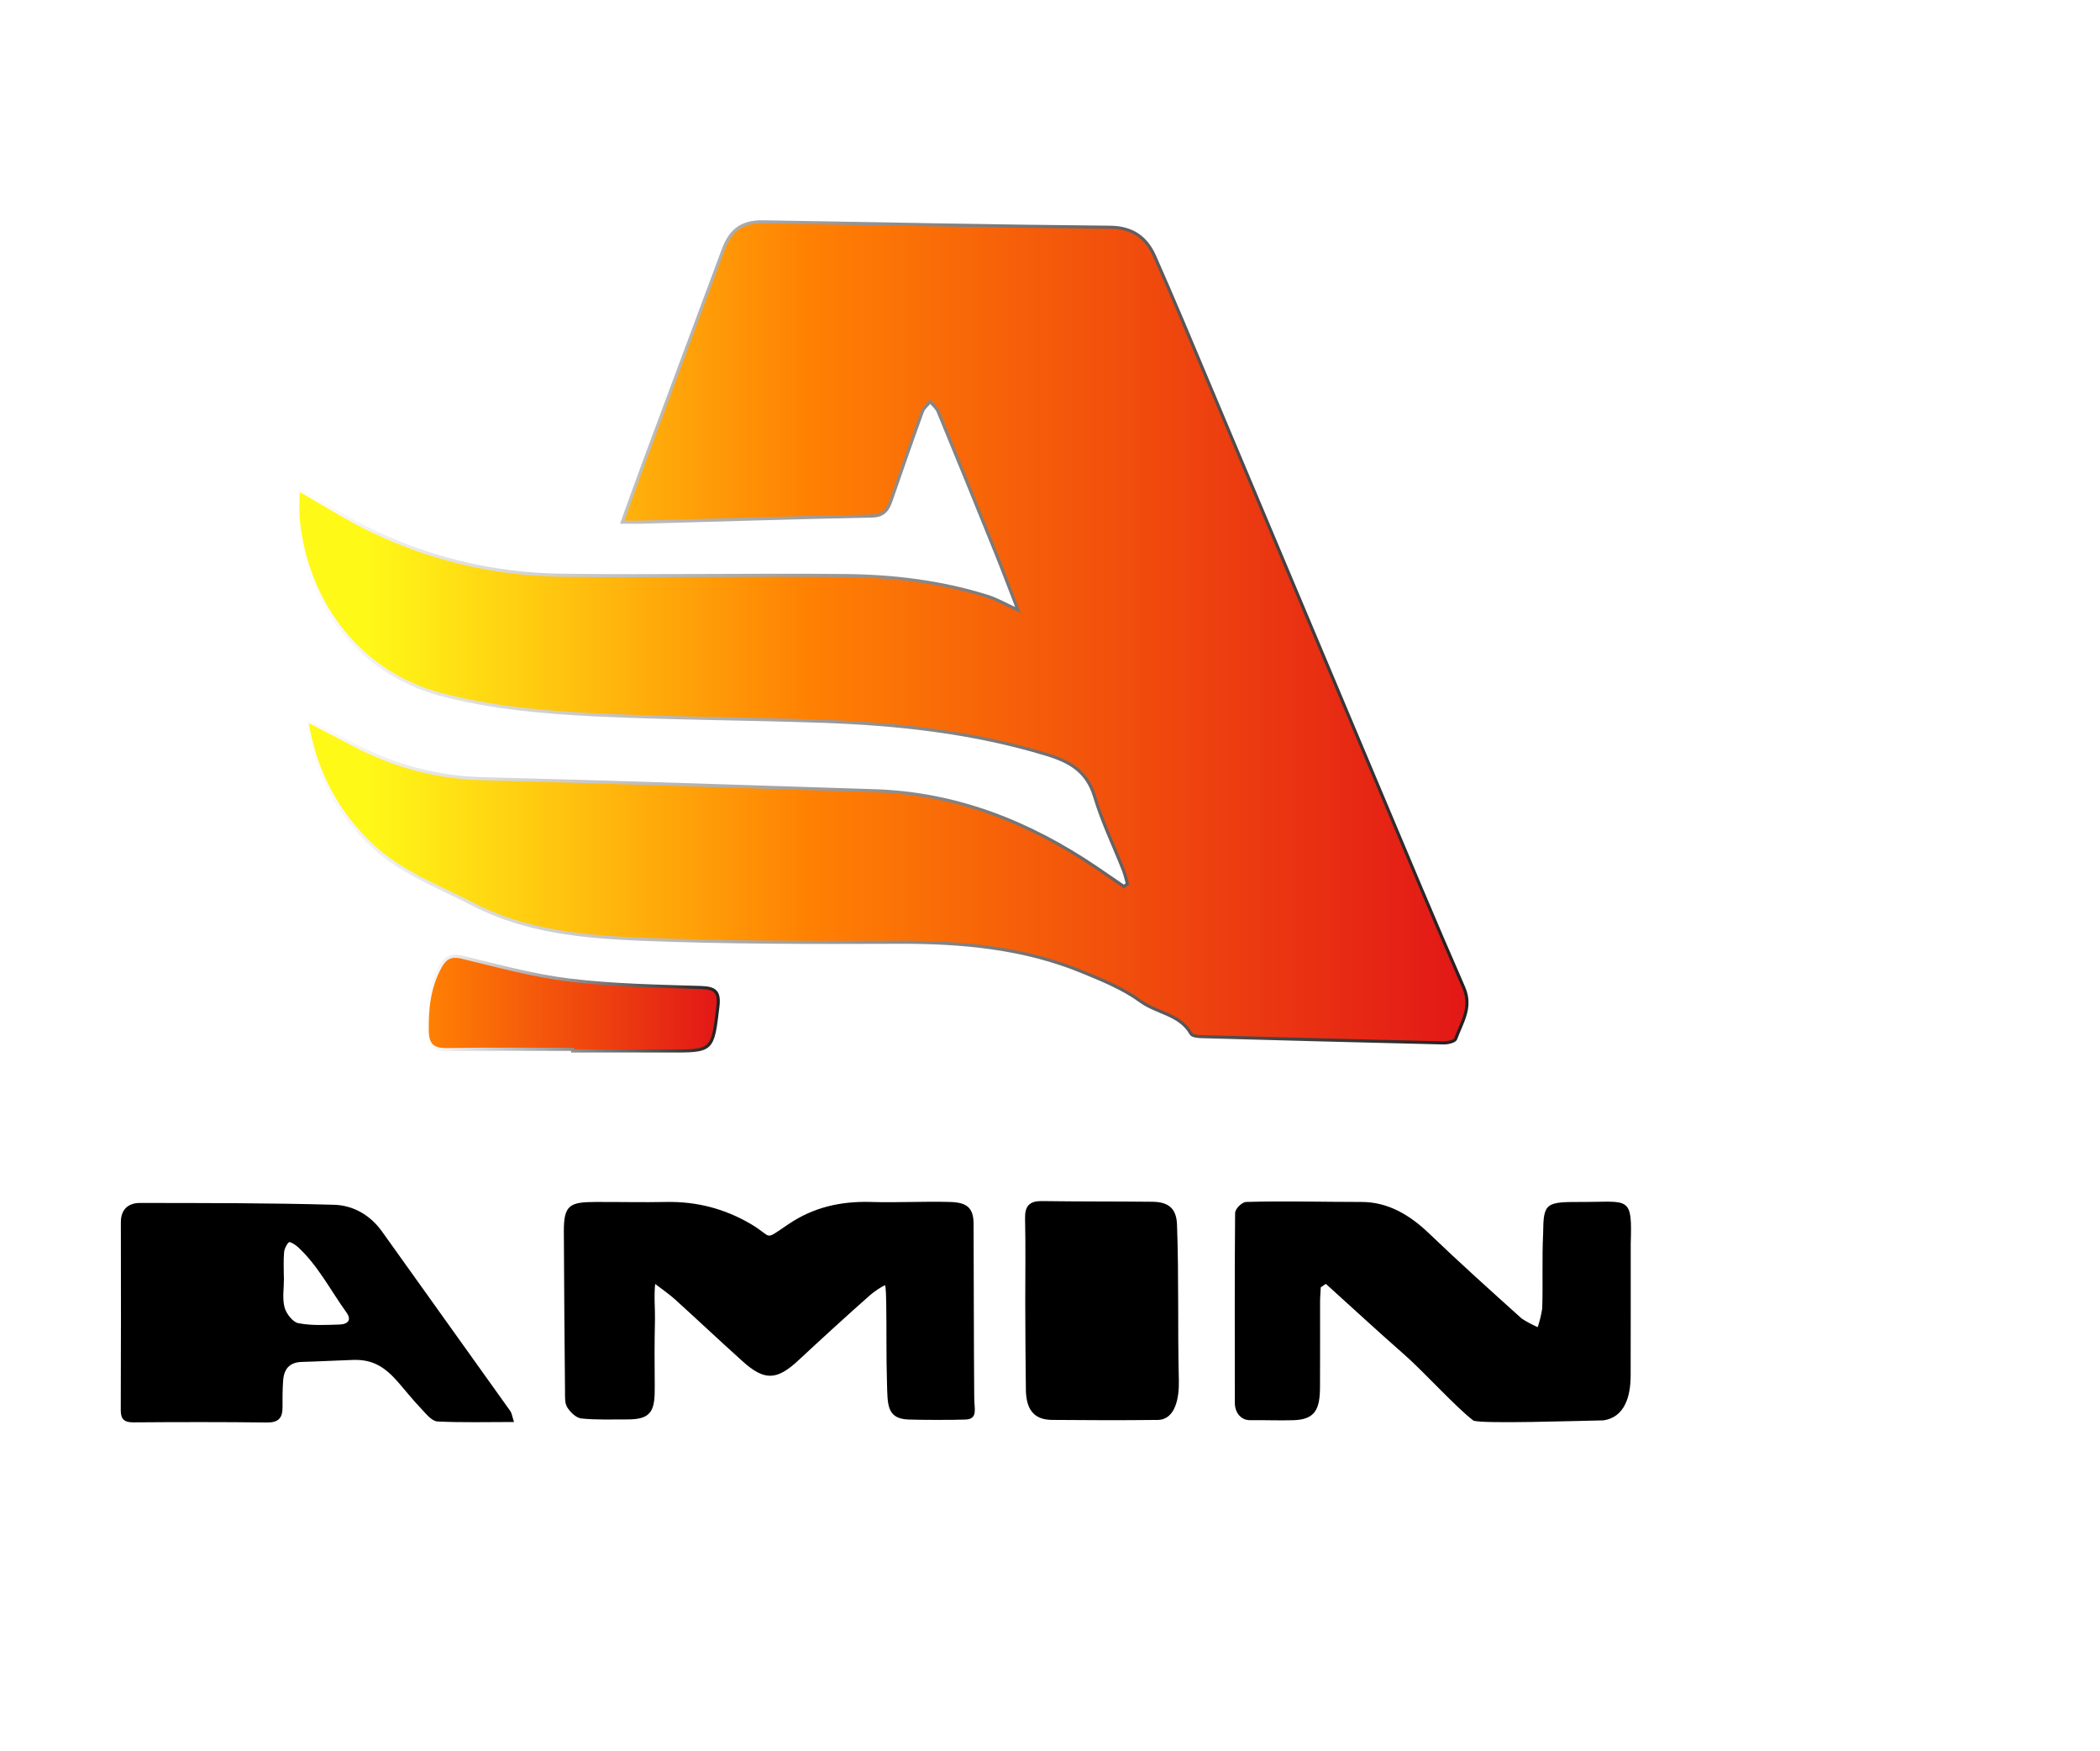
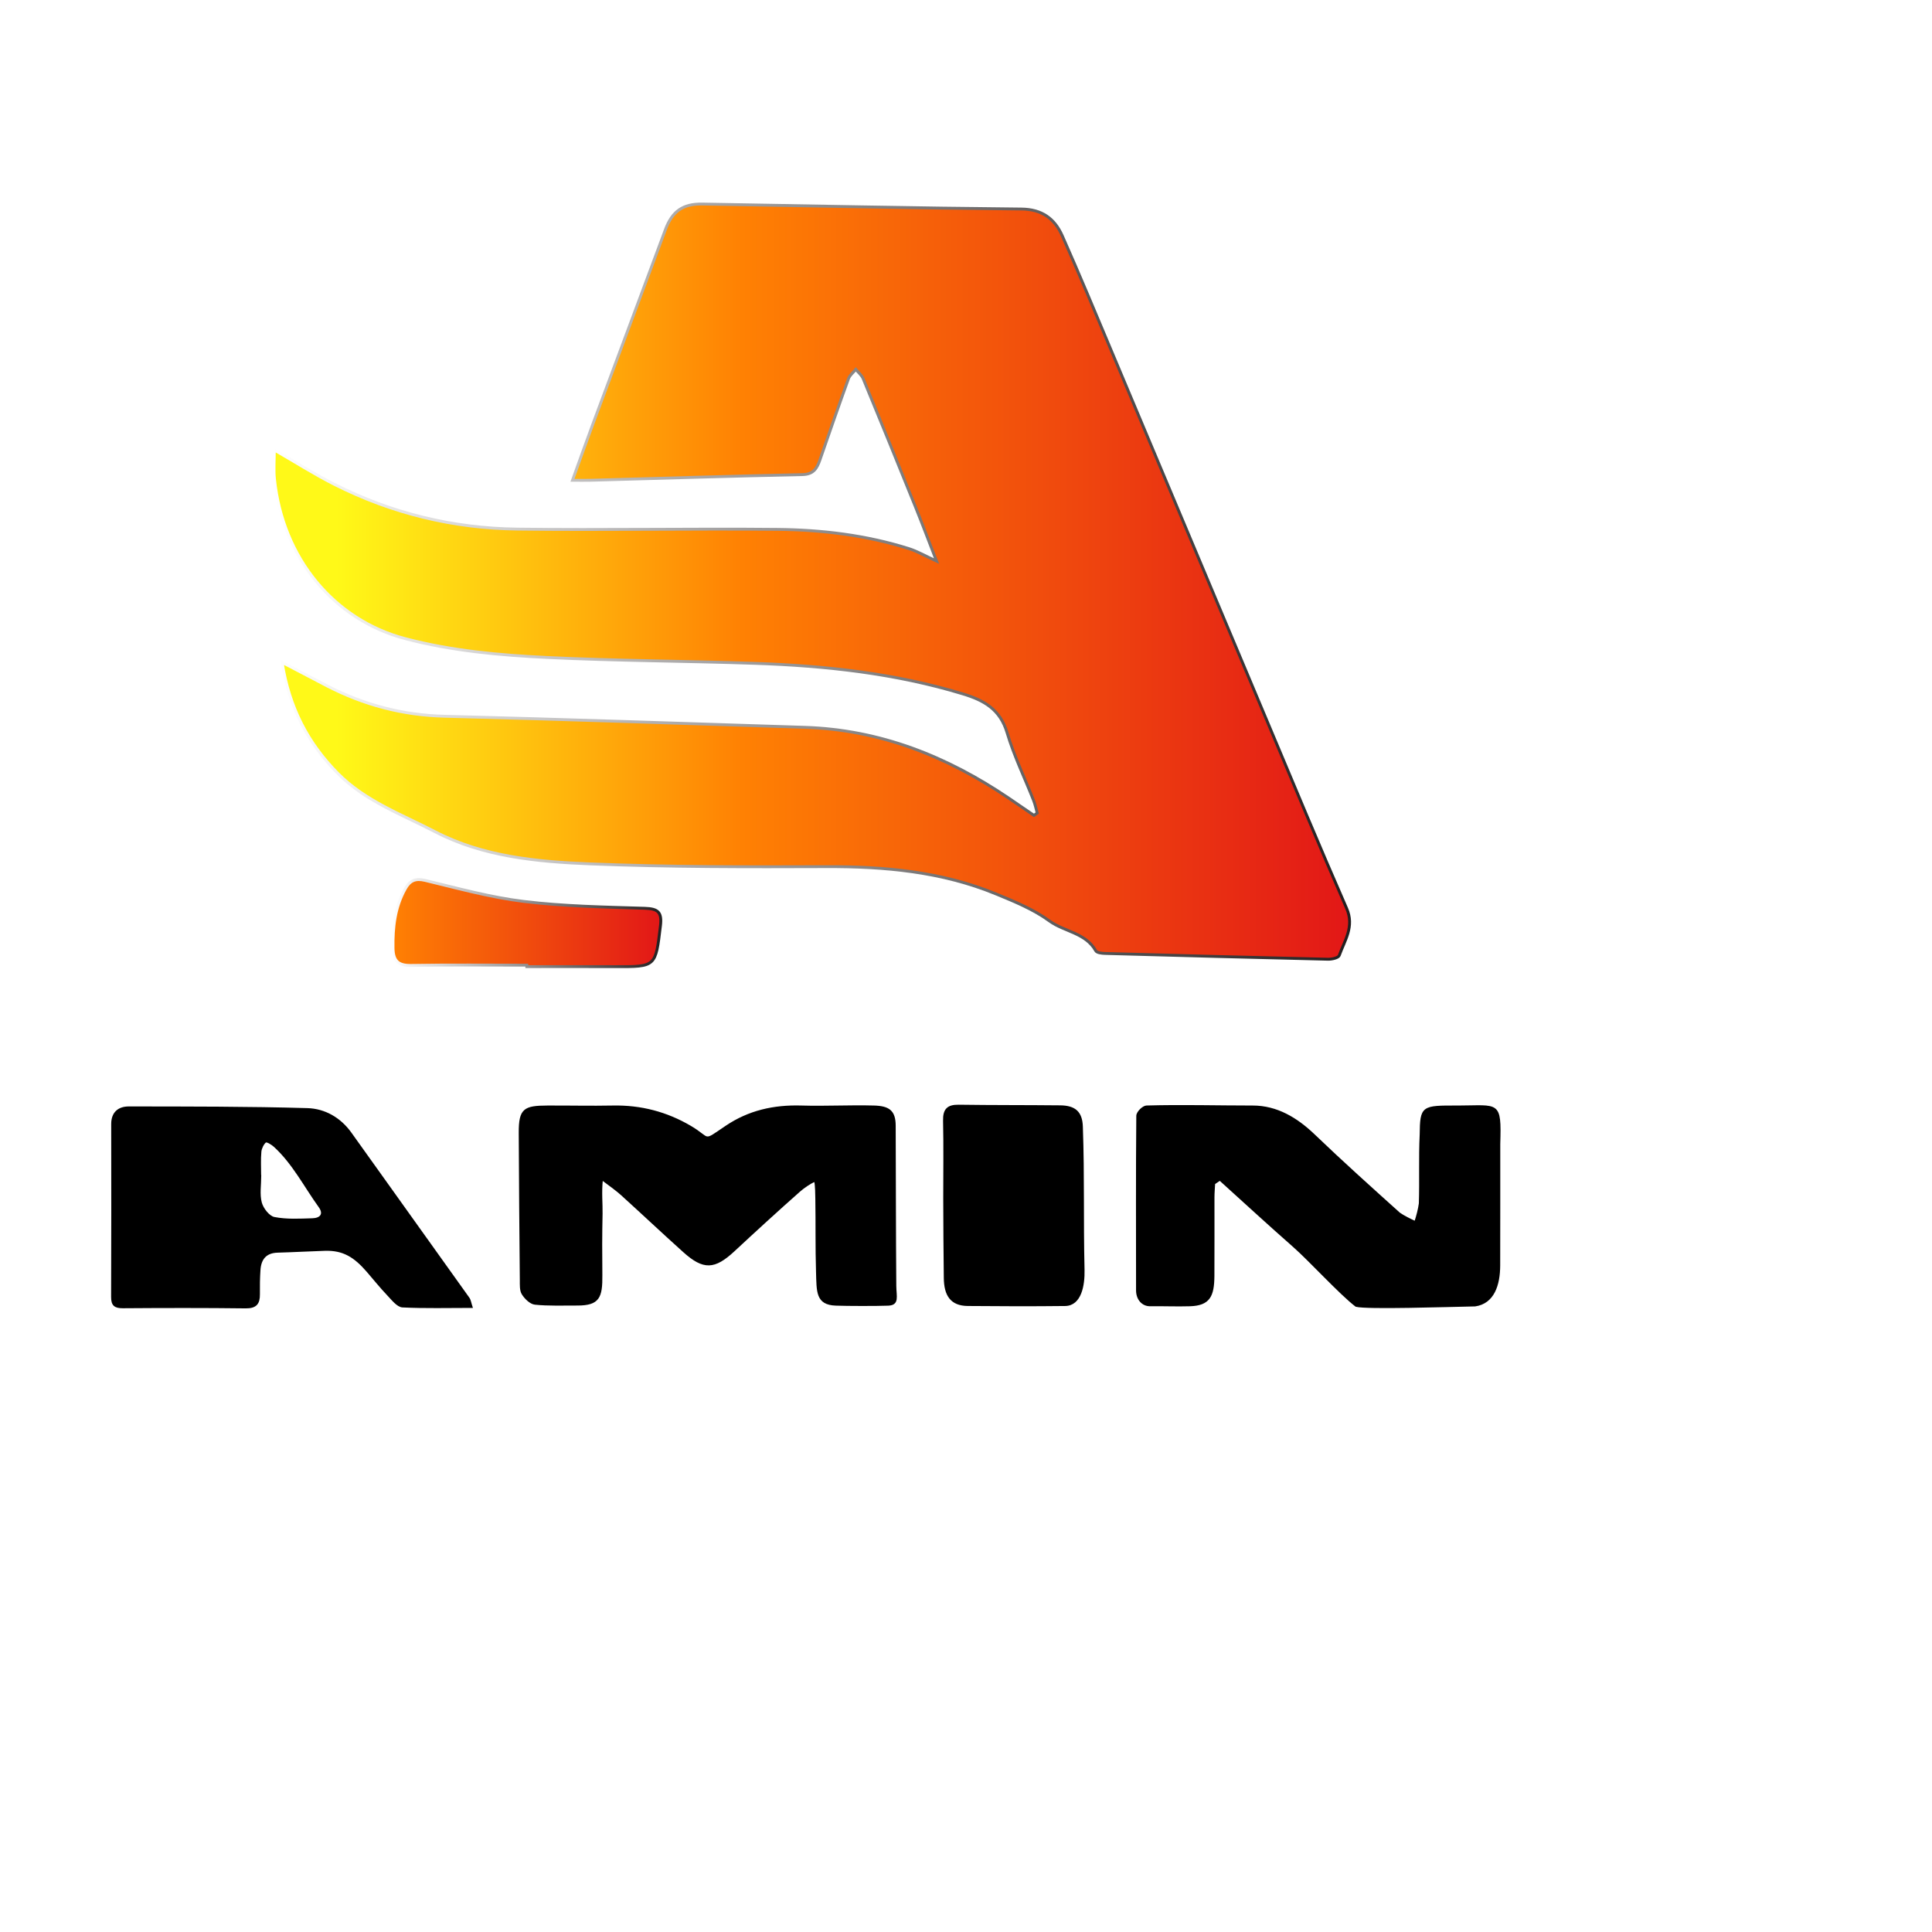
- <svg xmlns="http://www.w3.org/2000/svg" version="1.1" id="svg2" width="100%" height="100%" viewBox="0 0 900 750">
+ <svg xmlns="http://www.w3.org/2000/svg" version="1.1" id="svg2" width="110%" height="110%" viewBox="0 0 900 900">
  <defs id="defs6">
    <clipPath clipPathUnits="userSpaceOnUse" id="clipPath18">
      <path d="M 0,549 H 561 V 0 H 0 Z" id="path16" />
    </clipPath>
    <linearGradient x1="0" y1="0" x2="1" y2="0" gradientUnits="userSpaceOnUse" gradientTransform="matrix(375.7939,0,0,-375.7939,95.73047,345.7891)" spreadMethod="pad" id="linearGradient72">
      <stop style="stop-opacity:1;stop-color:#fff918" offset="0" id="stop64" />
      <stop style="stop-opacity:1;stop-color:#fff918" offset="0.059" id="stop66" />
      <stop style="stop-opacity:1;stop-color:#ff8103" offset="0.435" id="stop68" />
      <stop style="stop-opacity:1;stop-color:#e21717" offset="1" id="stop70" />
    </linearGradient>
    <clipPath clipPathUnits="userSpaceOnUse" id="clipPath82">
      <path d="M 0,549 H 561 V 0 H 0 Z" id="path80" />
    </clipPath>
    <linearGradient x1="0" y1="0" x2="1" y2="0" gradientUnits="userSpaceOnUse" gradientTransform="matrix(376.794,0,0,376.794,-0.6152,594.9952)" spreadMethod="pad" id="linearGradient90">
      <stop style="stop-opacity:1;stop-color:#ffffff" offset="0" id="stop86" />
      <stop style="stop-opacity:1;stop-color:#231f20" offset="1" id="stop88" />
    </linearGradient>
    <linearGradient x1="0" y1="0" x2="1" y2="0" gradientUnits="userSpaceOnUse" gradientTransform="matrix(93.56299,0,0,-93.56299,137.3066,226.4854)" spreadMethod="pad" id="linearGradient110">
      <stop style="stop-opacity:1;stop-color:#ff8103" offset="0" id="stop106" />
      <stop style="stop-opacity:1;stop-color:#e21717" offset="1" id="stop108" />
    </linearGradient>
    <clipPath clipPathUnits="userSpaceOnUse" id="clipPath120">
      <path d="M 0,549 H 561 V 0 H 0 Z" id="path118" />
    </clipPath>
    <linearGradient x1="0" y1="0" x2="1" y2="0" gradientUnits="userSpaceOnUse" gradientTransform="matrix(94.563,0,0,94.563,-47.2506,534.307)" spreadMethod="pad" id="linearGradient128">
      <stop style="stop-opacity:1;stop-color:#ffffff" offset="0" id="stop124" />
      <stop style="stop-opacity:1;stop-color:#231f20" offset="1" id="stop126" />
    </linearGradient>
  </defs>
  <g id="g10" transform="matrix(1.333333,0,0,-1.333333,0,732)">
    <g id="g12">
      <g id="g14" clip-path="url(#clipPath18)">
        <g id="g20" transform="translate(210.375,136.875)">
          <path d="m 0,0 c -0.479,-4.448 -0.025,-8.677 -0.099,-11.893 -0.164,-7.158 -0.153,-14.322 -0.075,-21.481 0.084,-7.711 -0.932,-10.387 -8.451,-10.378 -4.498,0.005 -10.42,-0.189 -14.866,0.303 -1.594,0.177 -3.386,1.952 -4.343,3.469 -0.798,1.265 -0.661,3.216 -0.677,4.867 -0.162,17.154 -0.31,34.309 -0.377,51.465 -0.032,8.332 1.702,9.239 9.826,9.273 7.657,0.032 15.157,-0.152 22.812,0 9.837,0.196 18.79,-2.192 27.072,-7.04 7.375,-4.317 3.976,-5.709 12.507,0.029 7.912,5.322 16.592,7.299 26.296,7.011 8.485,-0.252 16.847,0.233 25.333,0 5.214,-0.144 7.328,-1.643 7.353,-6.768 0.086,-18.656 0.058,-37.313 0.211,-55.968 0.032,-3.743 1.167,-6.535 -2.568,-6.683 -4.15,-0.164 -14.172,-0.144 -18.333,0.008 -6.797,0.25 -6.43,4.651 -6.645,11.503 -0.269,8.487 -0.097,16.988 -0.241,25.481 -0.026,1.542 -0.049,4.749 -0.401,6.285 C 72.739,-1.094 70.182,-2.942 69,-3.987 61.271,-10.819 53.662,-17.787 46.108,-24.813 39.244,-31.199 35.448,-31.401 28.496,-25.151 21.192,-18.584 14.039,-11.849 6.764,-5.247 5.364,-3.977 2.686,-1.96 0,0" style="fill:#000000;fill-opacity:1;fill-rule:evenodd;stroke:none" id="path22" />
        </g>
        <g id="g24" transform="translate(210.375,136.875)">
          <path d="m 0,0 c -0.479,-4.448 -0.025,-8.677 -0.099,-11.893 -0.164,-7.158 -0.153,-14.322 -0.075,-21.481 0.084,-7.711 -0.932,-10.387 -8.451,-10.378 -4.498,0.005 -10.42,-0.189 -14.866,0.303 -1.594,0.177 -3.386,1.952 -4.343,3.469 -0.798,1.265 -0.661,3.216 -0.677,4.867 -0.162,17.154 -0.31,34.309 -0.377,51.465 -0.032,8.332 1.702,9.239 9.826,9.273 7.657,0.032 15.157,-0.152 22.812,0 9.837,0.196 18.79,-2.192 27.072,-7.04 7.375,-4.317 3.976,-5.709 12.507,0.029 7.912,5.322 16.592,7.299 26.296,7.011 8.485,-0.252 16.847,0.233 25.333,0 5.214,-0.144 7.328,-1.643 7.353,-6.768 0.086,-18.656 0.058,-37.313 0.211,-55.968 0.032,-3.743 1.167,-6.535 -2.568,-6.683 -4.15,-0.164 -14.172,-0.144 -18.333,0.008 -6.797,0.25 -6.43,4.651 -6.645,11.503 -0.269,8.487 -0.097,16.988 -0.241,25.481 -0.026,1.542 -0.049,4.749 -0.401,6.285 C 72.739,-1.094 70.182,-2.942 69,-3.987 61.271,-10.819 53.662,-17.787 46.108,-24.813 39.244,-31.199 35.448,-31.401 28.496,-25.151 21.192,-18.584 14.039,-11.849 6.764,-5.247 5.364,-3.977 2.686,-1.96 0,0 Z" style="fill:none;stroke:#000000;stroke-width:0.5;stroke-linecap:butt;stroke-linejoin:miter;stroke-miterlimit:10;stroke-dasharray:none;stroke-opacity:1" id="path26" />
        </g>
        <g id="g28" transform="translate(424.2939,135.4629)">
          <path d="m 0,0 c -0.082,-1.592 -0.231,-3.183 -0.235,-4.774 -0.021,-9.158 0.045,-18.316 -0.021,-27.473 -0.05,-7.002 -1.481,-10.128 -8.288,-10.344 -4.656,-0.147 -9.215,0.071 -13.875,0 -2.748,-0.042 -4.713,2.2 -4.712,5.328 0.005,20.314 -0.1,40.627 0.086,60.939 0.013,1.373 2.153,3.337 3.318,3.37 12.466,0.352 24.6,-0.009 37.121,-0.009 8.45,0 15.422,-4.228 21.511,-10.069 9.714,-9.318 19.733,-18.321 29.744,-27.32 1.497,-1.049 3.74,-2.152 5.474,-2.944 0.653,1.957 1.294,4.429 1.549,6.384 0.257,7.983 -0.1,15.99 0.289,23.963 0.12,10.049 0.557,10.02 13.183,9.986 14.186,0.034 14.937,1.943 14.474,-13.161 -0.003,-14.153 0.013,-28.306 -0.025,-42.459 -0.019,-6.804 -2.022,-13.119 -8.512,-14.061 -9.687,-0.188 -37.875,-1.13 -41.625,-0.13 -5.63,4.313 -16.221,15.94 -21.804,20.843 C 18.969,-14.304 10.473,-6.464 1.896,1.286 1.265,0.857 0.633,0.429 0,0" style="fill:#000000;fill-opacity:1;fill-rule:evenodd;stroke:none" id="path30" />
        </g>
        <g id="g32" transform="translate(424.2939,135.4629)">
          <path d="m 0,0 c -0.082,-1.592 -0.231,-3.183 -0.235,-4.774 -0.021,-9.158 0.045,-18.316 -0.021,-27.473 -0.05,-7.002 -1.481,-10.128 -8.288,-10.344 -4.656,-0.147 -9.215,0.071 -13.875,0 -2.748,-0.042 -4.713,2.2 -4.712,5.328 0.005,20.314 -0.1,40.627 0.086,60.939 0.013,1.373 2.153,3.337 3.318,3.37 12.466,0.352 24.6,-0.009 37.121,-0.009 8.45,0 15.422,-4.228 21.511,-10.069 9.714,-9.318 19.733,-18.321 29.744,-27.32 1.497,-1.049 3.74,-2.152 5.474,-2.944 0.653,1.957 1.294,4.429 1.549,6.384 0.257,7.983 -0.1,15.99 0.289,23.963 0.12,10.049 0.557,10.02 13.183,9.986 14.186,0.034 14.937,1.943 14.474,-13.161 -0.003,-14.153 0.013,-28.306 -0.025,-42.459 -0.019,-6.804 -2.022,-13.119 -8.512,-14.061 -9.687,-0.188 -37.875,-1.13 -41.625,-0.13 -5.63,4.313 -16.221,15.94 -21.804,20.843 C 18.969,-14.304 10.473,-6.464 1.896,1.286 1.265,0.857 0.633,0.429 0,0 Z" style="fill:none;stroke:#000000;stroke-width:0.5;stroke-linecap:butt;stroke-linejoin:miter;stroke-miterlimit:10;stroke-dasharray:none;stroke-opacity:1" id="path34" />
        </g>
        <g id="g36" transform="translate(90.9873,138.2158)">
          <path d="m 0,0 h 0.036 c 0,-3.154 -0.586,-6.464 0.199,-9.408 0.556,-2.087 2.727,-4.885 4.593,-5.25 4.328,-0.849 8.913,-0.579 13.384,-0.441 2.667,0.083 4.297,1.58 2.373,4.254 C 15.45,-3.707 11.347,4.408 4.839,10.322 4.123,10.974 2.233,12.219 1.742,11.805 0.95,11.138 0.189,9.569 0.086,8.458 -0.174,5.66 0,2.822 0,0 m 73.891,-45.923 c -8.409,0 -16.335,-0.22 -24.231,0.168 -1.787,0.088 -3.643,2.534 -5.085,4.039 -2.523,2.636 -5.125,5.875 -7.268,8.348 -4.461,5.146 -8.392,7.601 -14.836,7.392 -5.486,-0.178 -10.968,-0.49 -16.455,-0.642 -4.148,-0.115 -5.995,-2.449 -6.251,-6.286 -0.187,-2.82 -0.228,-5.656 -0.192,-8.482 0.043,-3.255 -1.119,-4.738 -4.702,-4.694 -14.312,0.175 -28.627,0.149 -42.94,0.044 -2.785,-0.021 -3.86,0.825 -3.849,3.663 0.074,20.141 0.074,40.28 0.032,60.421 -0.008,4.073 2.397,5.922 5.896,5.918 20.802,-0.024 41.612,0.009 62.401,-0.586 6.02,-0.173 11.442,-3.236 15.191,-8.49 13.716,-19.22 27.482,-38.405 41.19,-57.631 0.515,-0.722 0.616,-1.737 1.099,-3.182" style="fill:#000000;fill-opacity:1;fill-rule:evenodd;stroke:none" id="path38" />
        </g>
        <g id="g40" transform="translate(90.9873,138.2158)">
          <path d="m 0,0 h 0.036 c 0,-3.154 -0.586,-6.464 0.199,-9.408 0.556,-2.087 2.727,-4.885 4.593,-5.25 4.328,-0.849 8.913,-0.579 13.384,-0.441 2.667,0.083 4.297,1.58 2.373,4.254 C 15.45,-3.707 11.347,4.408 4.839,10.322 4.123,10.974 2.233,12.219 1.742,11.805 0.95,11.138 0.189,9.569 0.086,8.458 -0.174,5.66 0,2.822 0,0 Z m 73.891,-45.923 c -8.409,0 -16.335,-0.22 -24.231,0.168 -1.787,0.088 -3.643,2.534 -5.085,4.039 -2.523,2.636 -5.125,5.875 -7.268,8.348 -4.461,5.146 -8.392,7.601 -14.836,7.392 -5.486,-0.178 -10.968,-0.49 -16.455,-0.642 -4.148,-0.115 -5.995,-2.449 -6.251,-6.286 -0.187,-2.82 -0.228,-5.656 -0.192,-8.482 0.043,-3.255 -1.119,-4.738 -4.702,-4.694 -14.312,0.175 -28.627,0.149 -42.94,0.044 -2.785,-0.021 -3.86,0.825 -3.849,3.663 0.074,20.141 0.074,40.28 0.032,60.421 -0.008,4.073 2.397,5.922 5.896,5.918 20.802,-0.024 41.612,0.009 62.401,-0.586 6.02,-0.173 11.442,-3.236 15.191,-8.49 13.716,-19.22 27.482,-38.405 41.19,-57.631 0.515,-0.722 0.616,-1.737 1.099,-3.182 z" style="fill:none;stroke:#000000;stroke-width:0.5;stroke-linecap:butt;stroke-linejoin:miter;stroke-miterlimit:10;stroke-dasharray:none;stroke-opacity:1" id="path42" />
        </g>
        <g id="g44" transform="translate(329.7969,130.5107)">
          <path d="m 0,0 c 0,8.99 0.136,17.983 -0.063,26.969 -0.087,3.91 1.372,5.364 5.232,5.306 11.816,-0.173 23.637,-0.094 35.455,-0.221 5.152,-0.056 7.479,-2.121 7.655,-7.143 0.634,-17.967 0.165,-32.116 0.591,-50.089 0.128,-5.403 -1.074,-12.311 -6.542,-12.374 -11.484,-0.132 -22.515,-0.1 -34,0.007 -5.886,0.055 -8.071,3.522 -8.131,9.578 C 0.105,-18.646 0,-9.323 0,0 -0.058,-0.001 0.058,0 0,0" style="fill:#000000;fill-opacity:1;fill-rule:evenodd;stroke:none" id="path46" />
        </g>
        <g id="g48" transform="translate(329.7969,130.5107)">
          <path d="m 0,0 c 0,8.99 0.136,17.983 -0.063,26.969 -0.087,3.91 1.372,5.364 5.232,5.306 11.816,-0.173 23.637,-0.094 35.455,-0.221 5.152,-0.056 7.479,-2.121 7.655,-7.143 0.634,-17.967 0.165,-32.116 0.591,-50.089 0.128,-5.403 -1.074,-12.311 -6.542,-12.374 -11.484,-0.132 -22.515,-0.1 -34,0.007 -5.886,0.055 -8.071,3.522 -8.131,9.578 C 0.105,-18.646 0,-9.323 0,0 -0.058,-0.001 0.058,0 0,0 Z" style="fill:none;stroke:#000000;stroke-width:0.5;stroke-linecap:butt;stroke-linejoin:miter;stroke-miterlimit:10;stroke-dasharray:none;stroke-opacity:1" id="path50" />
        </g>
      </g>
    </g>
    <g id="g52">
      <g id="g54">
        <g id="g60">
          <g id="g62">
            <path d="M 232.503,468.841 C 224.08,446.24 215.624,423.65 207.21,401.044 v 0 c -2.346,-6.3 -4.59,-12.639 -7.2,-19.842 v 0 c 2.825,0 4.61,-0.043 6.392,0.007 v 0 c 24.65,0.682 49.297,1.465 73.95,1.976 v 0 c 3.944,0.081 5.118,2.256 6.149,5.227 v 0 c 3.276,9.434 6.537,18.871 9.939,28.259 v 0 c 0.447,1.234 1.681,2.184 2.55,3.266 v 0 c 0.877,-1.072 2.075,-2.012 2.581,-3.238 v 0 c 6.155,-14.911 12.236,-29.852 18.274,-44.811 v 0 c 2.452,-6.076 4.755,-12.209 7.365,-18.93 v 0 c -3.873,1.77 -6.707,3.437 -9.76,4.397 v 0 c -14.898,4.685 -30.307,6.537 -45.814,6.69 v 0 c -14.43,0.141 -28.863,0.082 -43.294,0.024 v 0 c -15.894,-0.066 -31.788,-0.131 -47.679,0.074 v 0 c -22.403,0.287 -43.846,5.508 -63.901,15.672 v 0 c -6.911,3.503 -13.476,7.685 -20.916,11.969 v 0 c 0,-3.674 -0.287,-6.923 0.045,-10.109 v 0 c 2.888,-27.709 20.794,-49.256 45.719,-55.812 v 0 c 16.218,-4.266 32.799,-5.754 49.386,-6.559 v 0 c 24.289,-1.18 48.63,-1.229 72.938,-2.068 v 0 c 24.526,-0.846 48.806,-3.474 72.45,-10.659 v 0 c 7.418,-2.255 13.03,-5.392 15.459,-13.55 v 0 c 2.413,-8.101 6.162,-15.803 9.272,-23.7 v 0 c 0.554,-1.407 0.852,-2.915 1.269,-4.377 v 0 c -0.377,-0.275 -0.755,-0.551 -1.133,-0.826 v 0 c -2.953,2.019 -5.898,4.053 -8.862,6.057 v 0 c -21.54,14.556 -44.905,23.872 -71.203,24.706 v 0 c -41.958,1.33 -83.913,2.8 -125.878,3.869 v 0 c -14.654,0.374 -28.244,3.981 -41.145,10.671 v 0 c -4.885,2.534 -9.753,5.099 -15.595,8.155 v 0 c 2.512,-15.878 9.038,-28.196 19.373,-38.706 v 0 c 9.594,-9.756 22.297,-14.349 34.007,-20.437 v 0 c 16.914,-8.792 35.76,-10.519 54.343,-11.262 v 0 c 27.452,-1.098 54.964,-1.063 82.447,-0.961 v 0 c 20.341,0.074 40.277,-1.726 59.242,-9.541 v 0 c 6.443,-2.656 13.101,-5.369 18.657,-9.43 v 0 c 5.212,-3.81 12.637,-4.108 16.199,-10.44 v 0 c 0.392,-0.698 2.099,-0.886 3.207,-0.918 v 0 c 25.982,-0.726 51.965,-1.419 77.95,-2.022 v 0 c 1.338,-0.031 3.606,0.481 3.899,1.295 v 0 c 1.904,5.282 5.386,10.104 2.58,16.507 v 0 c -9.479,21.644 -18.543,43.472 -27.713,65.252 v 0 c -18.08,42.945 -36.11,85.911 -54.188,128.857 v 0 c -5.744,13.645 -11.417,27.324 -17.434,40.849 v 0 c -2.655,5.968 -7.043,9.283 -14.356,9.347 v 0 c -37.153,0.33 -74.301,1.128 -111.45,1.739 v 0 c -0.136,0.002 -0.271,0.003 -0.405,0.003 v 0 c -6.497,0 -10.11,-2.665 -12.423,-8.873" style="fill:url(#linearGradient72);stroke:none" id="path74" />
          </g>
        </g>
      </g>
    </g>
    <g id="g76">
      <g id="g78" clip-path="url(#clipPath82)">
        <g id="g84" transform="translate(95.8457,391.7842)">
          <path d="m 0,0 c 7.44,-4.284 14.006,-8.466 20.916,-11.969 20.055,-10.165 41.498,-15.385 63.901,-15.673 30.32,-0.388 60.652,0.202 90.974,-0.097 15.507,-0.154 30.915,-2.005 45.813,-6.691 3.054,-0.96 5.887,-2.627 9.76,-4.396 -2.609,6.721 -4.913,12.854 -7.365,18.93 -6.038,14.959 -12.118,29.9 -18.273,44.811 -0.506,1.226 -1.705,2.165 -2.581,3.238 -0.87,-1.082 -2.103,-2.032 -2.55,-3.266 -3.403,-9.388 -6.664,-18.825 -9.939,-28.259 -1.032,-2.971 -2.206,-5.147 -6.15,-5.228 -24.652,-0.51 -49.3,-1.294 -73.949,-1.975 -1.783,-0.05 -3.568,-0.007 -6.393,-0.007 2.61,7.203 4.855,13.541 7.2,19.842 8.414,22.605 16.87,45.196 25.293,67.798 2.361,6.335 6.076,8.98 12.828,8.869 37.15,-0.612 74.297,-1.408 111.45,-1.739 7.313,-0.064 11.702,-3.379 14.357,-9.347 6.017,-13.526 11.689,-27.204 17.434,-40.85 18.077,-42.945 36.108,-85.911 54.187,-128.856 9.17,-21.781 18.234,-43.608 27.714,-65.252 2.805,-6.404 -0.677,-11.225 -2.581,-16.507 -0.293,-0.814 -2.561,-1.326 -3.899,-1.295 -25.985,0.603 -51.968,1.296 -77.95,2.023 -1.108,0.031 -2.814,0.219 -3.207,0.917 -3.561,6.332 -10.986,6.629 -16.199,10.44 -5.556,4.061 -12.214,6.773 -18.657,9.43 -18.965,7.815 -38.901,9.615 -59.241,9.541 -27.484,-0.102 -54.995,-0.137 -82.448,0.961 -18.583,0.743 -37.429,2.47 -54.342,11.262 -11.71,6.088 -24.413,10.681 -34.008,20.437 -10.335,10.51 -16.861,22.828 -19.372,38.706 5.841,-3.057 10.71,-5.621 15.594,-8.155 12.901,-6.691 26.491,-10.297 41.145,-10.671 41.965,-1.07 83.92,-2.539 125.879,-3.869 26.298,-0.833 49.662,-10.15 71.202,-24.707 2.965,-2.003 5.909,-4.037 8.862,-6.056 0.378,0.275 0.756,0.551 1.133,0.826 -0.416,1.462 -0.714,2.97 -1.268,4.377 -3.111,7.897 -6.86,15.599 -9.272,23.7 -2.43,8.157 -8.042,11.295 -15.46,13.55 -23.643,7.185 -47.924,9.812 -72.45,10.659 -24.308,0.839 -48.649,0.888 -72.937,2.068 -16.588,0.805 -33.169,2.292 -49.387,6.559 C 20.839,-59.364 2.933,-37.817 0.045,-10.109 -0.287,-6.924 0,-3.675 0,0 Z" style="fill:none;stroke:url(#linearGradient90);stroke-width:1;stroke-linecap:butt;stroke-linejoin:miter;stroke-miterlimit:10;stroke-dasharray:none;stroke-opacity:1" id="path92" />
        </g>
      </g>
    </g>
    <g id="g94">
      <g id="g96">
        <g id="g102">
          <g id="g104">
            <path d="m 141.58,238.458 c -3.621,-6.47 -4.379,-13.465 -4.263,-20.726 v 0 c 0.072,-4.435 1.777,-6.105 6.335,-6.025 v 0 c 13.465,0.238 26.937,0.085 40.405,0.085 v 0 c 0,-0.169 0,-0.338 0,-0.507 v 0 c 10.31,0 20.62,0.031 30.93,-0.006 v 0 c 14.21,-0.054 14.044,-0.056 15.763,14.276 v 0 c 0.566,4.718 -0.817,5.963 -5.46,6.108 v 0 c -14.091,0.441 -28.255,0.689 -42.222,2.386 v 0 c -11.652,1.415 -23.108,4.6 -34.565,7.36 v 0 c -0.801,0.193 -1.516,0.29 -2.164,0.289 v 0 c -2.152,0 -3.544,-1.07 -4.759,-3.24" style="fill:url(#linearGradient110);stroke:none" id="path112" />
          </g>
        </g>
      </g>
    </g>
    <g id="g114">
      <g id="g116" clip-path="url(#clipPath120)">
        <g id="g122" transform="translate(184.0576,211.792)">
          <path d="m 0,0 c -13.469,0 -26.941,0.152 -40.406,-0.085 -4.557,-0.08 -6.263,1.59 -6.334,6.024 -0.116,7.262 0.642,14.256 4.262,20.727 1.581,2.822 3.461,3.785 6.923,2.951 11.457,-2.76 22.913,-5.945 34.565,-7.36 13.968,-1.696 28.131,-1.945 42.222,-2.386 4.643,-0.145 6.026,-1.39 5.46,-6.107 C 44.973,-0.569 45.139,-0.566 30.929,-0.514 20.619,-0.476 10.309,-0.507 0,-0.507 0,-0.338 0,-0.169 0,0 Z" style="fill:none;stroke:url(#linearGradient128);stroke-width:1;stroke-linecap:butt;stroke-linejoin:miter;stroke-miterlimit:10;stroke-dasharray:none;stroke-opacity:1" id="path130" />
        </g>
      </g>
    </g>
  </g>
</svg>
